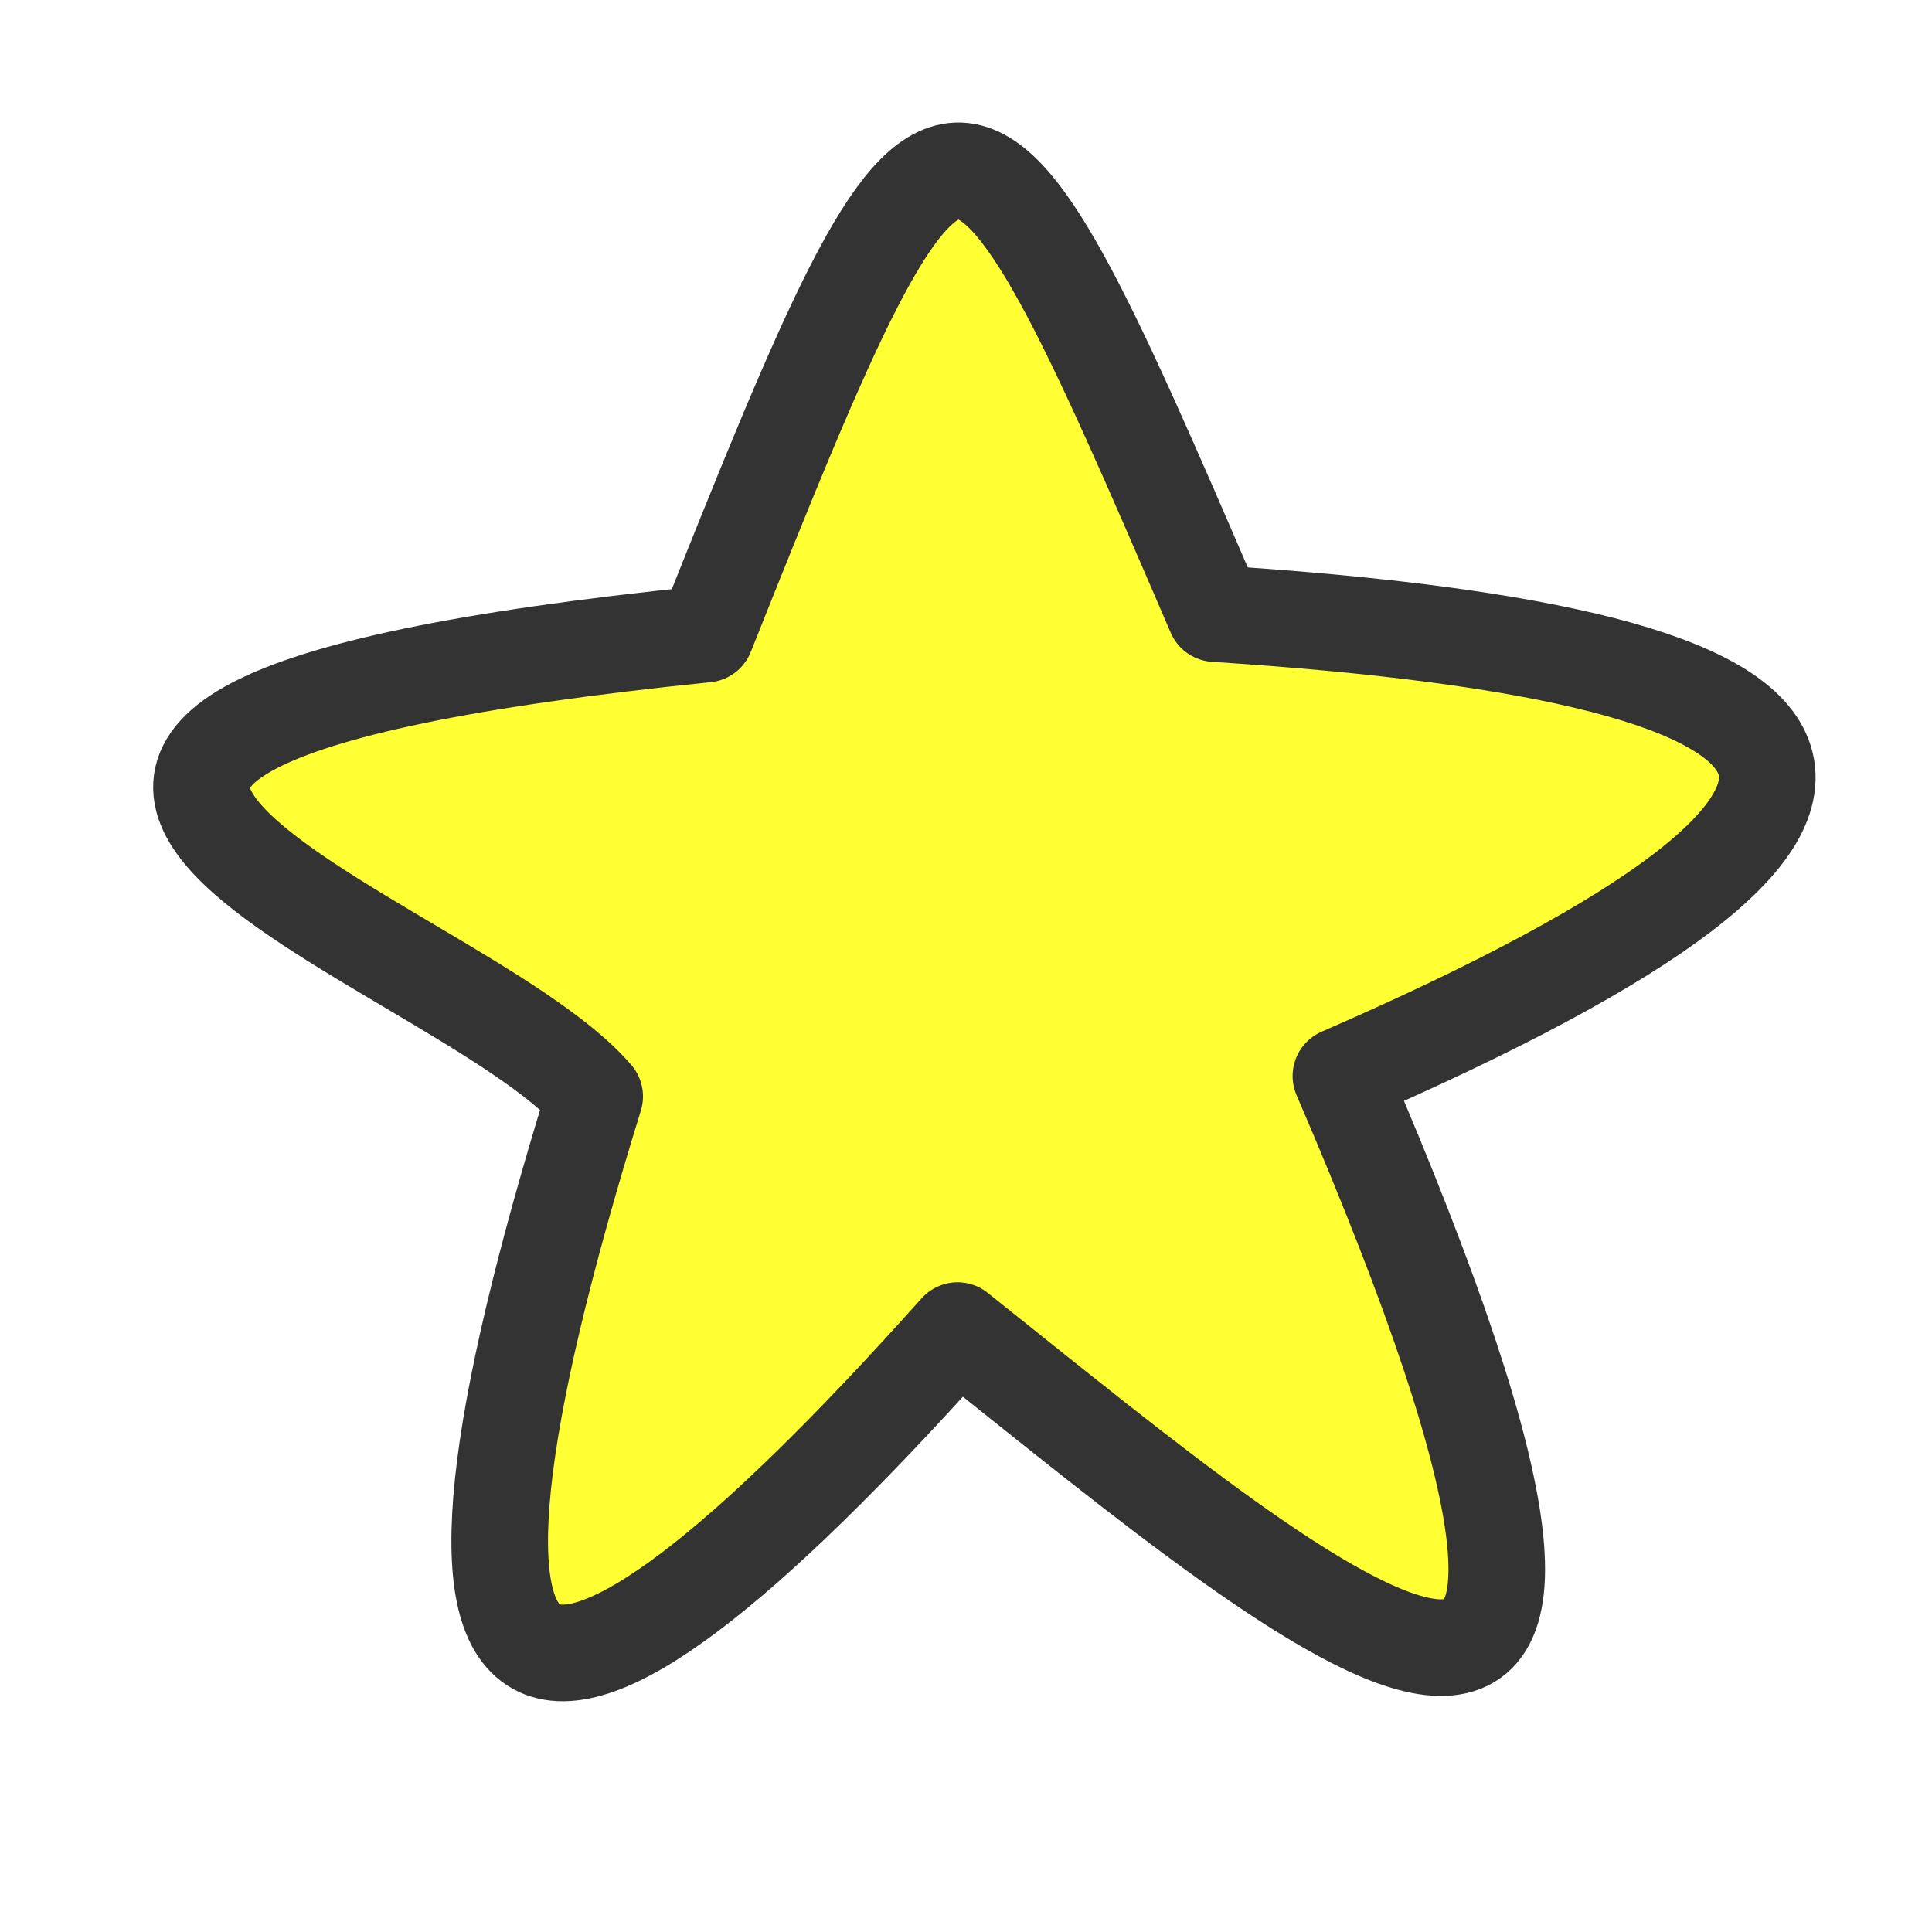
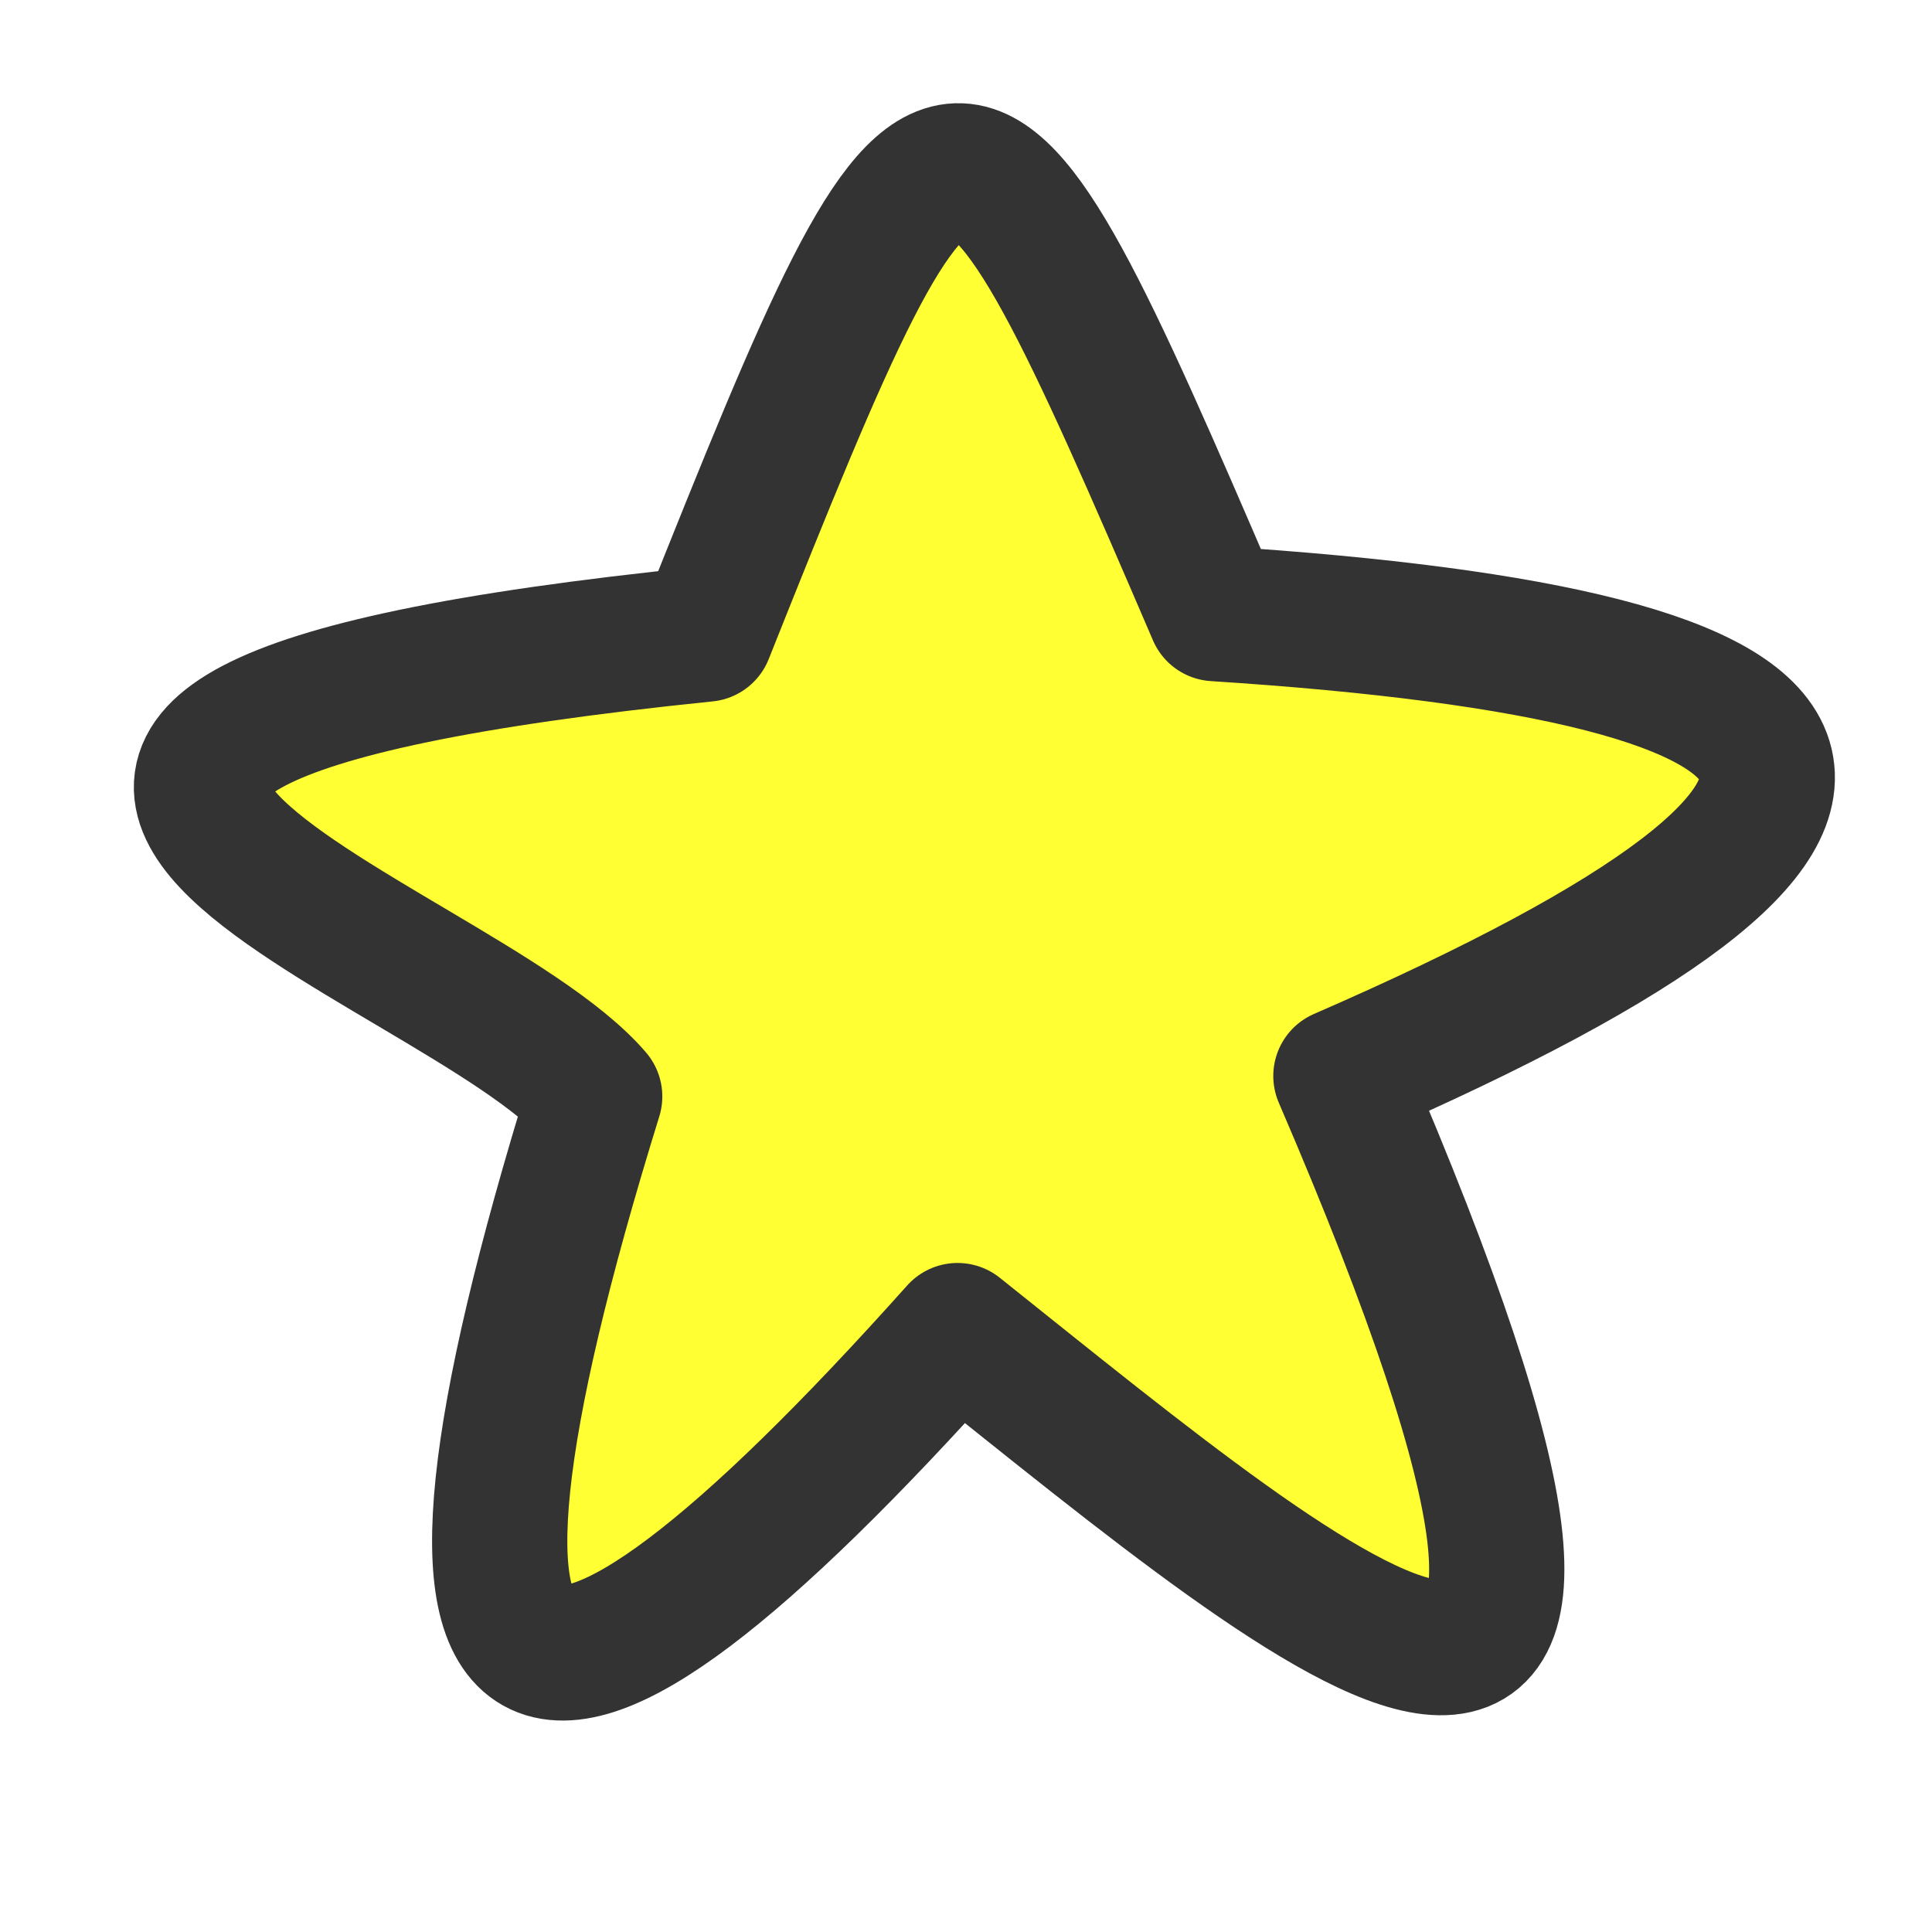
<svg xmlns="http://www.w3.org/2000/svg" id="svg3157" viewBox="0 0 100 100" version="1.0" width="100%" height="100%">
  <defs id="defs3039" />
-   <path style="opacity:0.8;fill:#ffff00;fill-rule:evenodd;stroke:#000000;stroke-width:5;stroke-linecap:round;stroke-linejoin:round" d="M 36.536,32.822 C 49.235,0.966 49.706,1.088 62.892,31.761 97.042,33.959 102.28,41.383 69.405,55.693 89.226,101.74 68.613,84.076 49.563,68.871 27.205,93.884 20.022,91.51 30.781,56.753 23.499,48.252 -14.314,38.012 36.536,32.822 z" id="path3153" />
+   <path style="opacity:0.8;fill:#ffff00;fill-rule:evenodd;stroke:#000000;stroke-width:7;stroke-linecap:round;stroke-linejoin:round;stroke-miterlimit:4;stroke-dasharray:none" d="M 36.536,32.822 C 49.235,0.966 49.706,1.088 62.892,31.761 97.042,33.959 102.28,41.383 69.405,55.693 89.226,101.74 68.613,84.076 49.563,68.871 27.205,93.884 20.022,91.51 30.781,56.753 23.499,48.252 -14.314,38.012 36.536,32.822 z" id="path3153" />
</svg>
